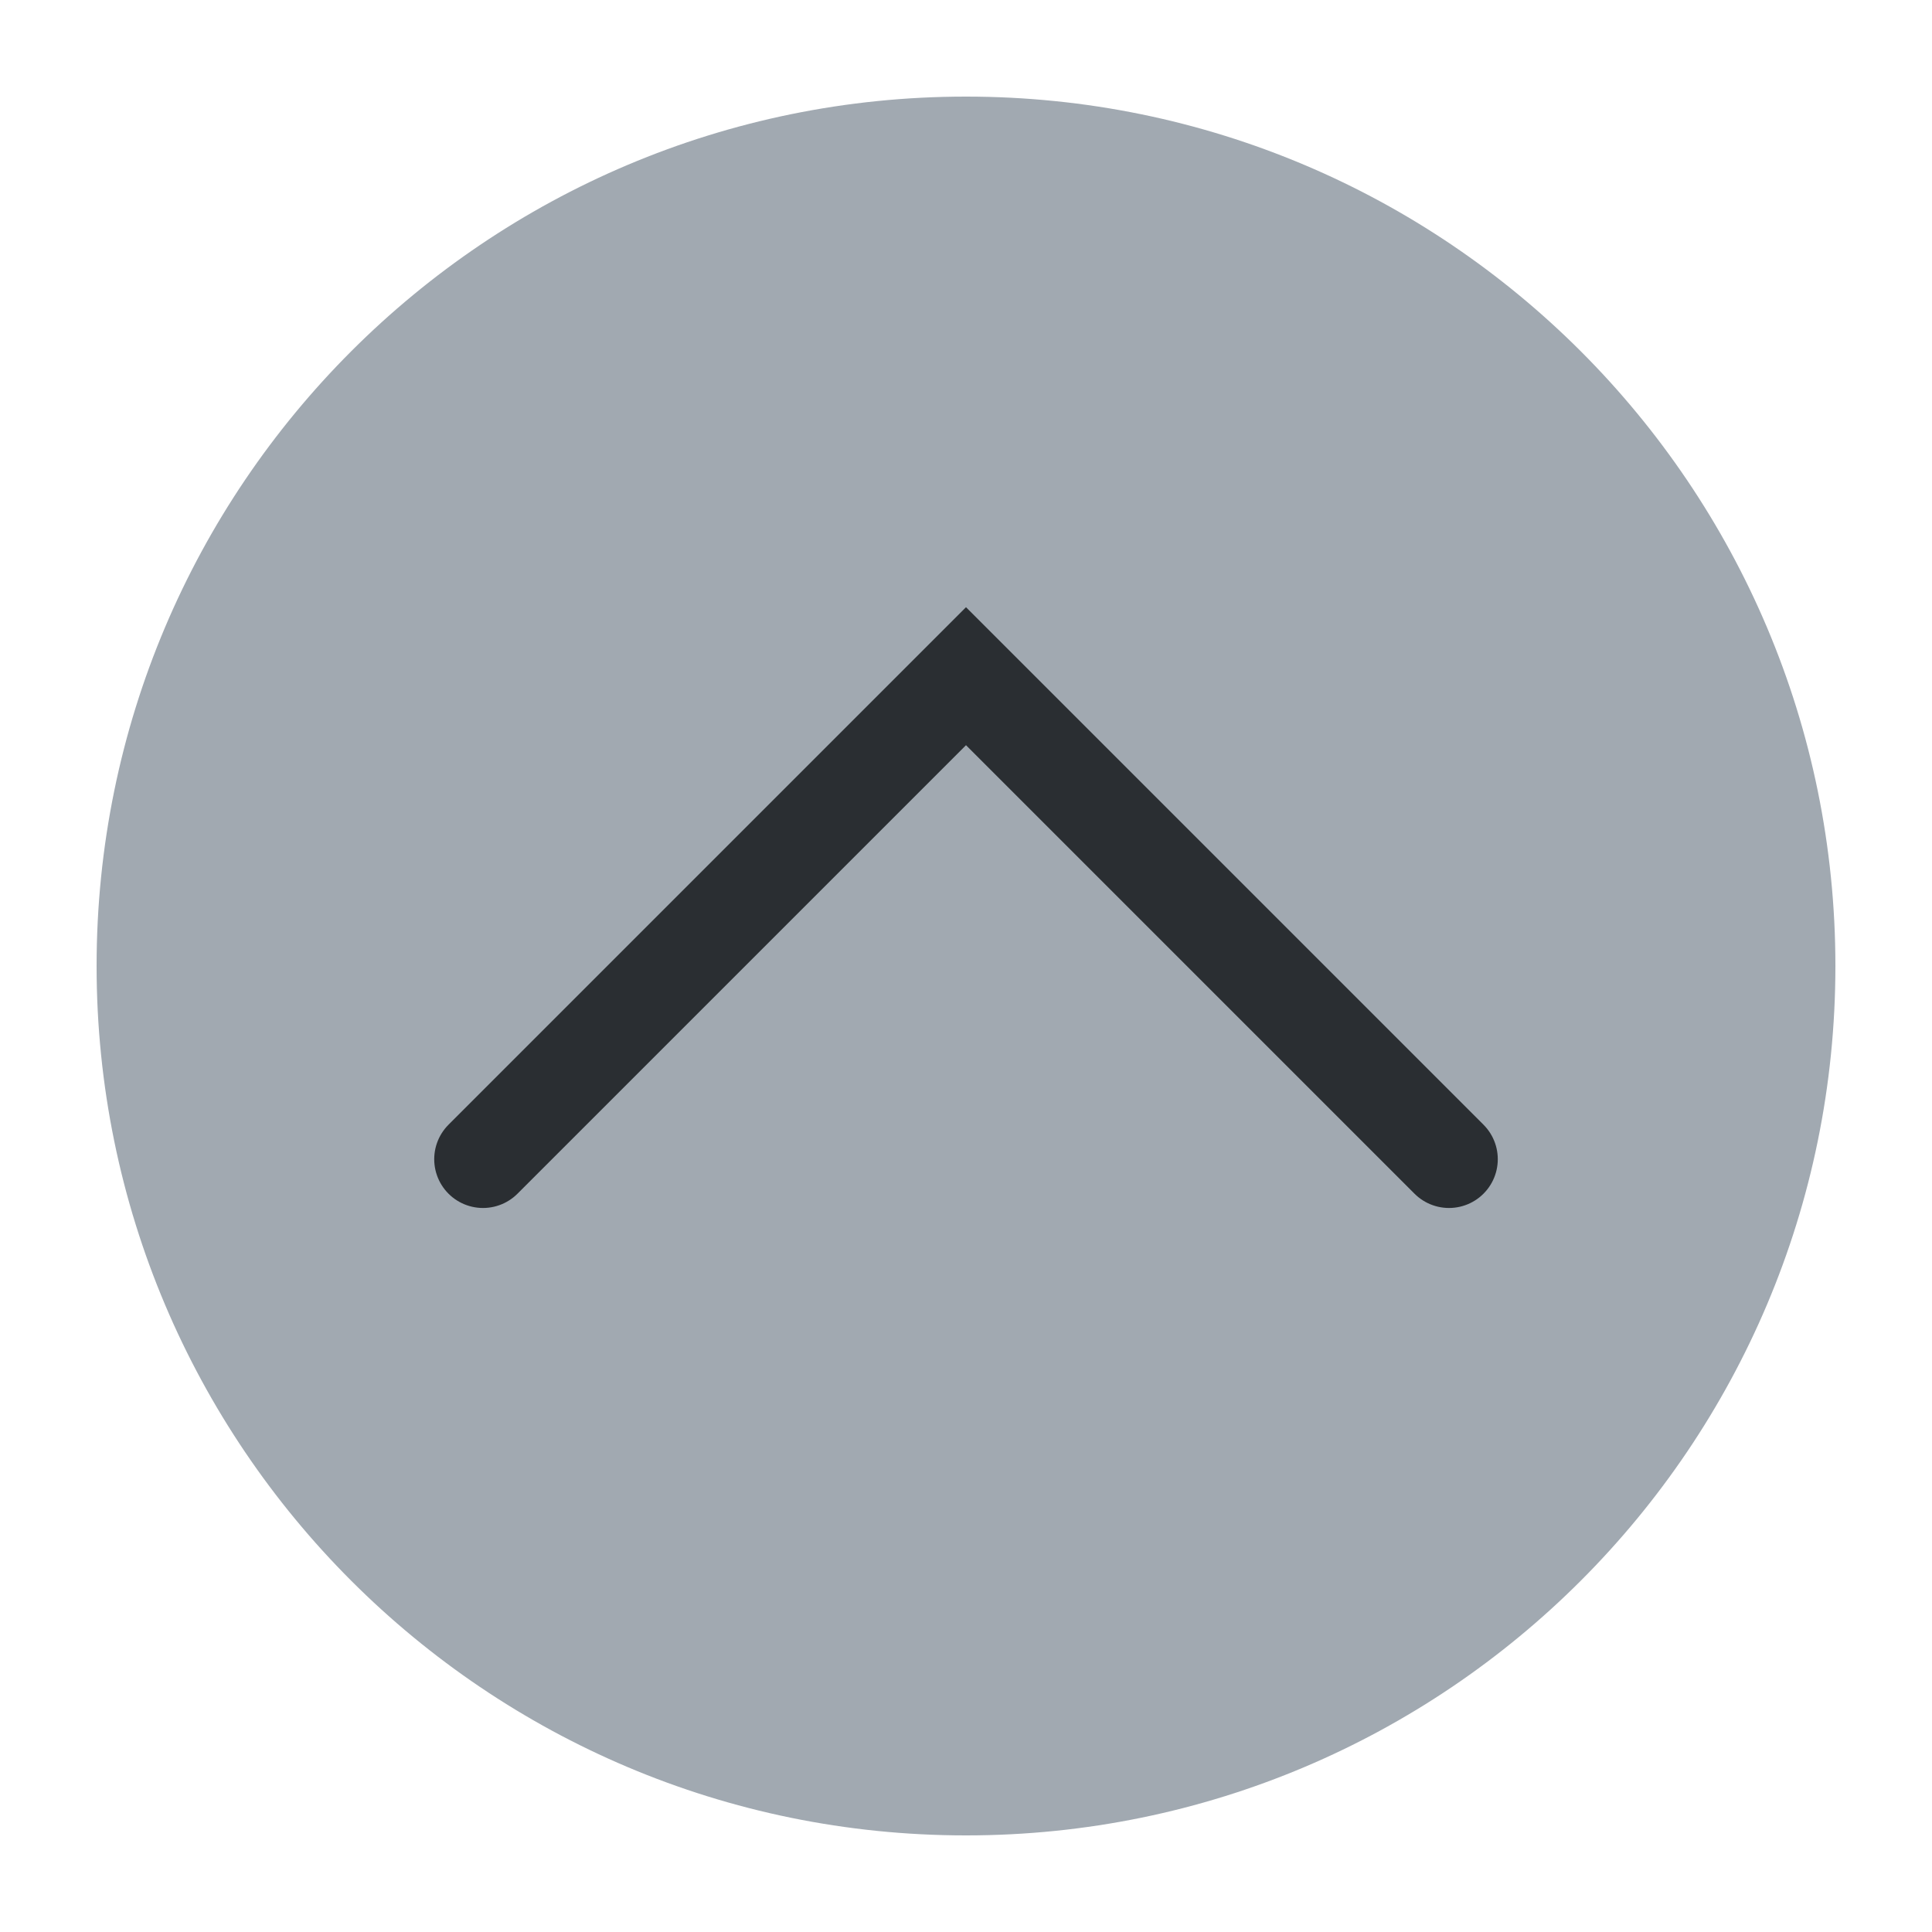
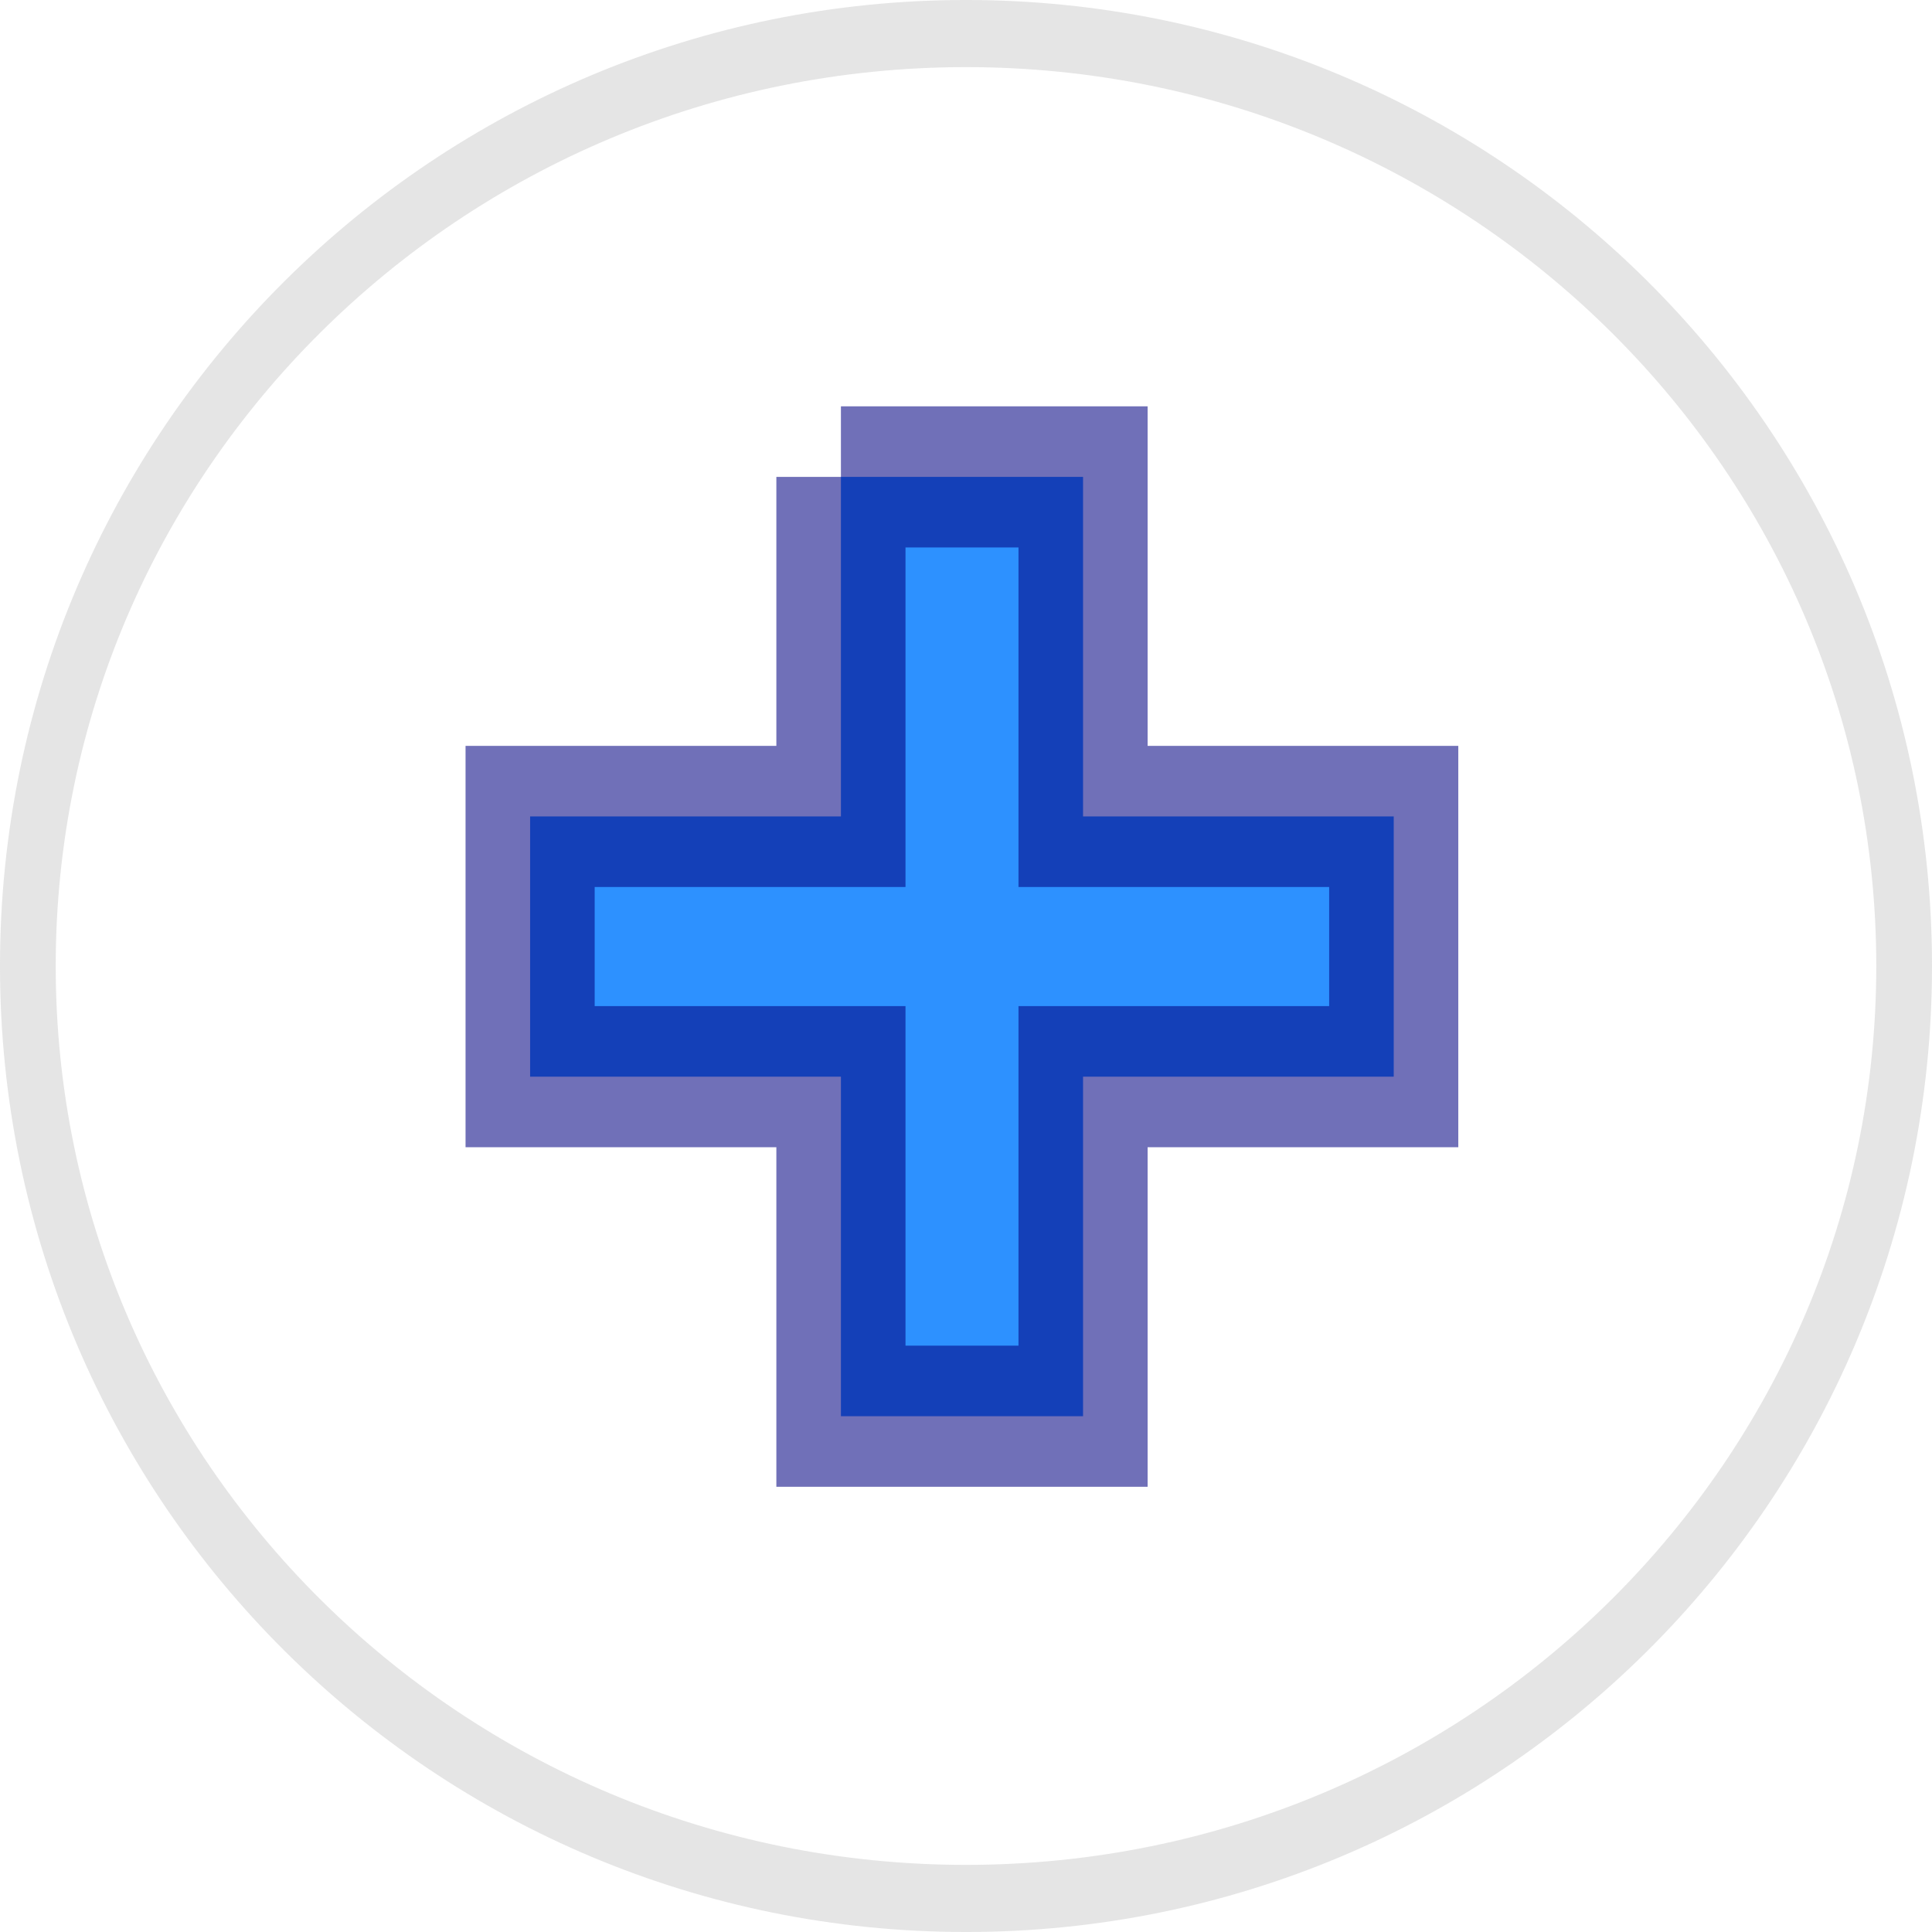
<svg xmlns="http://www.w3.org/2000/svg" viewBox="0 0 50 50" version="1.2" baseProfile="tiny">
  <defs>
</defs>
  <g fill="none" stroke="black" stroke-width="1" fill-rule="evenodd" stroke-linecap="square" stroke-linejoin="bevel">
-     <g fill="#a1a9b1" fill-opacity="1" stroke="none" transform="matrix(2.5,0,0,2.5,2.5,2.5)" font-family="Noto Sans" font-size="10" font-weight="400" font-style="normal">
-       <circle cx="9" cy="9" r="9" />
+     <g fill="#2d91ff" fill-opacity="1" stroke="none" transform="matrix(3.34185,0,0,3.65229,-72.5405,-56.4819)" font-family="Noto Sans" font-size="10" font-weight="400" font-style="normal">
+       <path vector-effect="none" fill-rule="nonzero" d="M28.219,18.844 L28.219,21.25 L25.812,21.25 L25.812,23.094 L28.219,23.094 L28.219,25.5 L30.094,25.5 L30.094,23.094 L32.5,23.094 L32.5,21.25 L30.094,21.25 L30.094,18.844 L28.219,18.844" />
    </g>
-     <g fill="none" stroke="#2a2e32" stroke-opacity="1" stroke-width="1.01" stroke-linecap="round" stroke-linejoin="miter" stroke-miterlimit="2" transform="matrix(2.5,0,0,2.5,2.5,2.5)" font-family="Noto Sans" font-size="10" font-weight="400" font-style="normal">
-       <polyline fill="none" vector-effect="none" points="4,11 9,6 14,11 " />
+     <g fill="none" stroke="#000080" stroke-opacity="1" stroke-width="1" stroke-linecap="butt" stroke-linejoin="miter" stroke-miterlimit="4" transform="matrix(3.34185,0,0,3.65229,-72.5405,-56.4819)" font-family="Noto Sans" font-size="10" font-weight="400" font-style="normal" opacity="0.562">
+       <path vector-effect="none" fill-rule="nonzero" d="M28.219,18.844 L28.219,21.25 L25.812,21.25 L25.812,23.094 L28.219,23.094 L28.219,25.5 L30.094,25.5 L30.094,23.094 L32.5,23.094 L32.5,21.25 L30.094,21.25 L30.094,18.844 L28.219,18.844" />
+     </g>
+     <g fill="none" stroke="none" transform="matrix(2.71653,0,0,3.27207,-19.653,-9.35677)" font-family="Noto Sans" font-size="10" font-weight="400" font-style="normal">
+       <path vector-effect="none" fill-rule="nonzero" d="M25.375,10.5 C25.375,14.573 21.373,17.875 16.438,17.875 C11.502,17.875 7.5,14.573 7.5,10.5 C7.5,6.427 11.502,3.125 16.438,3.125 C21.373,3.125 25.375,6.427 25.375,10.5 " />
+     </g>
+     <g fill="none" stroke="#757575" stroke-opacity="1" stroke-width="0.531" stroke-linecap="butt" stroke-linejoin="round" transform="matrix(2.71653,0,0,3.27207,-19.653,-9.35677)" font-family="Noto Sans" font-size="10" font-weight="400" font-style="normal" opacity="0.189">
+       <path vector-effect="none" fill-rule="nonzero" d="M25.375,10.5 C25.375,14.573 21.373,17.875 16.438,17.875 C11.502,17.875 7.5,14.573 7.5,10.5 C7.5,6.427 11.502,3.125 16.438,3.125 C21.373,3.125 25.375,6.427 25.375,10.5 " />
    </g>
    <g fill="none" stroke="#000000" stroke-opacity="1" stroke-width="1" stroke-linecap="square" stroke-linejoin="bevel" transform="matrix(1,0,0,1,0,0)" font-family="Noto Sans" font-size="10" font-weight="400" font-style="normal">
</g>
  </g>
</svg>
